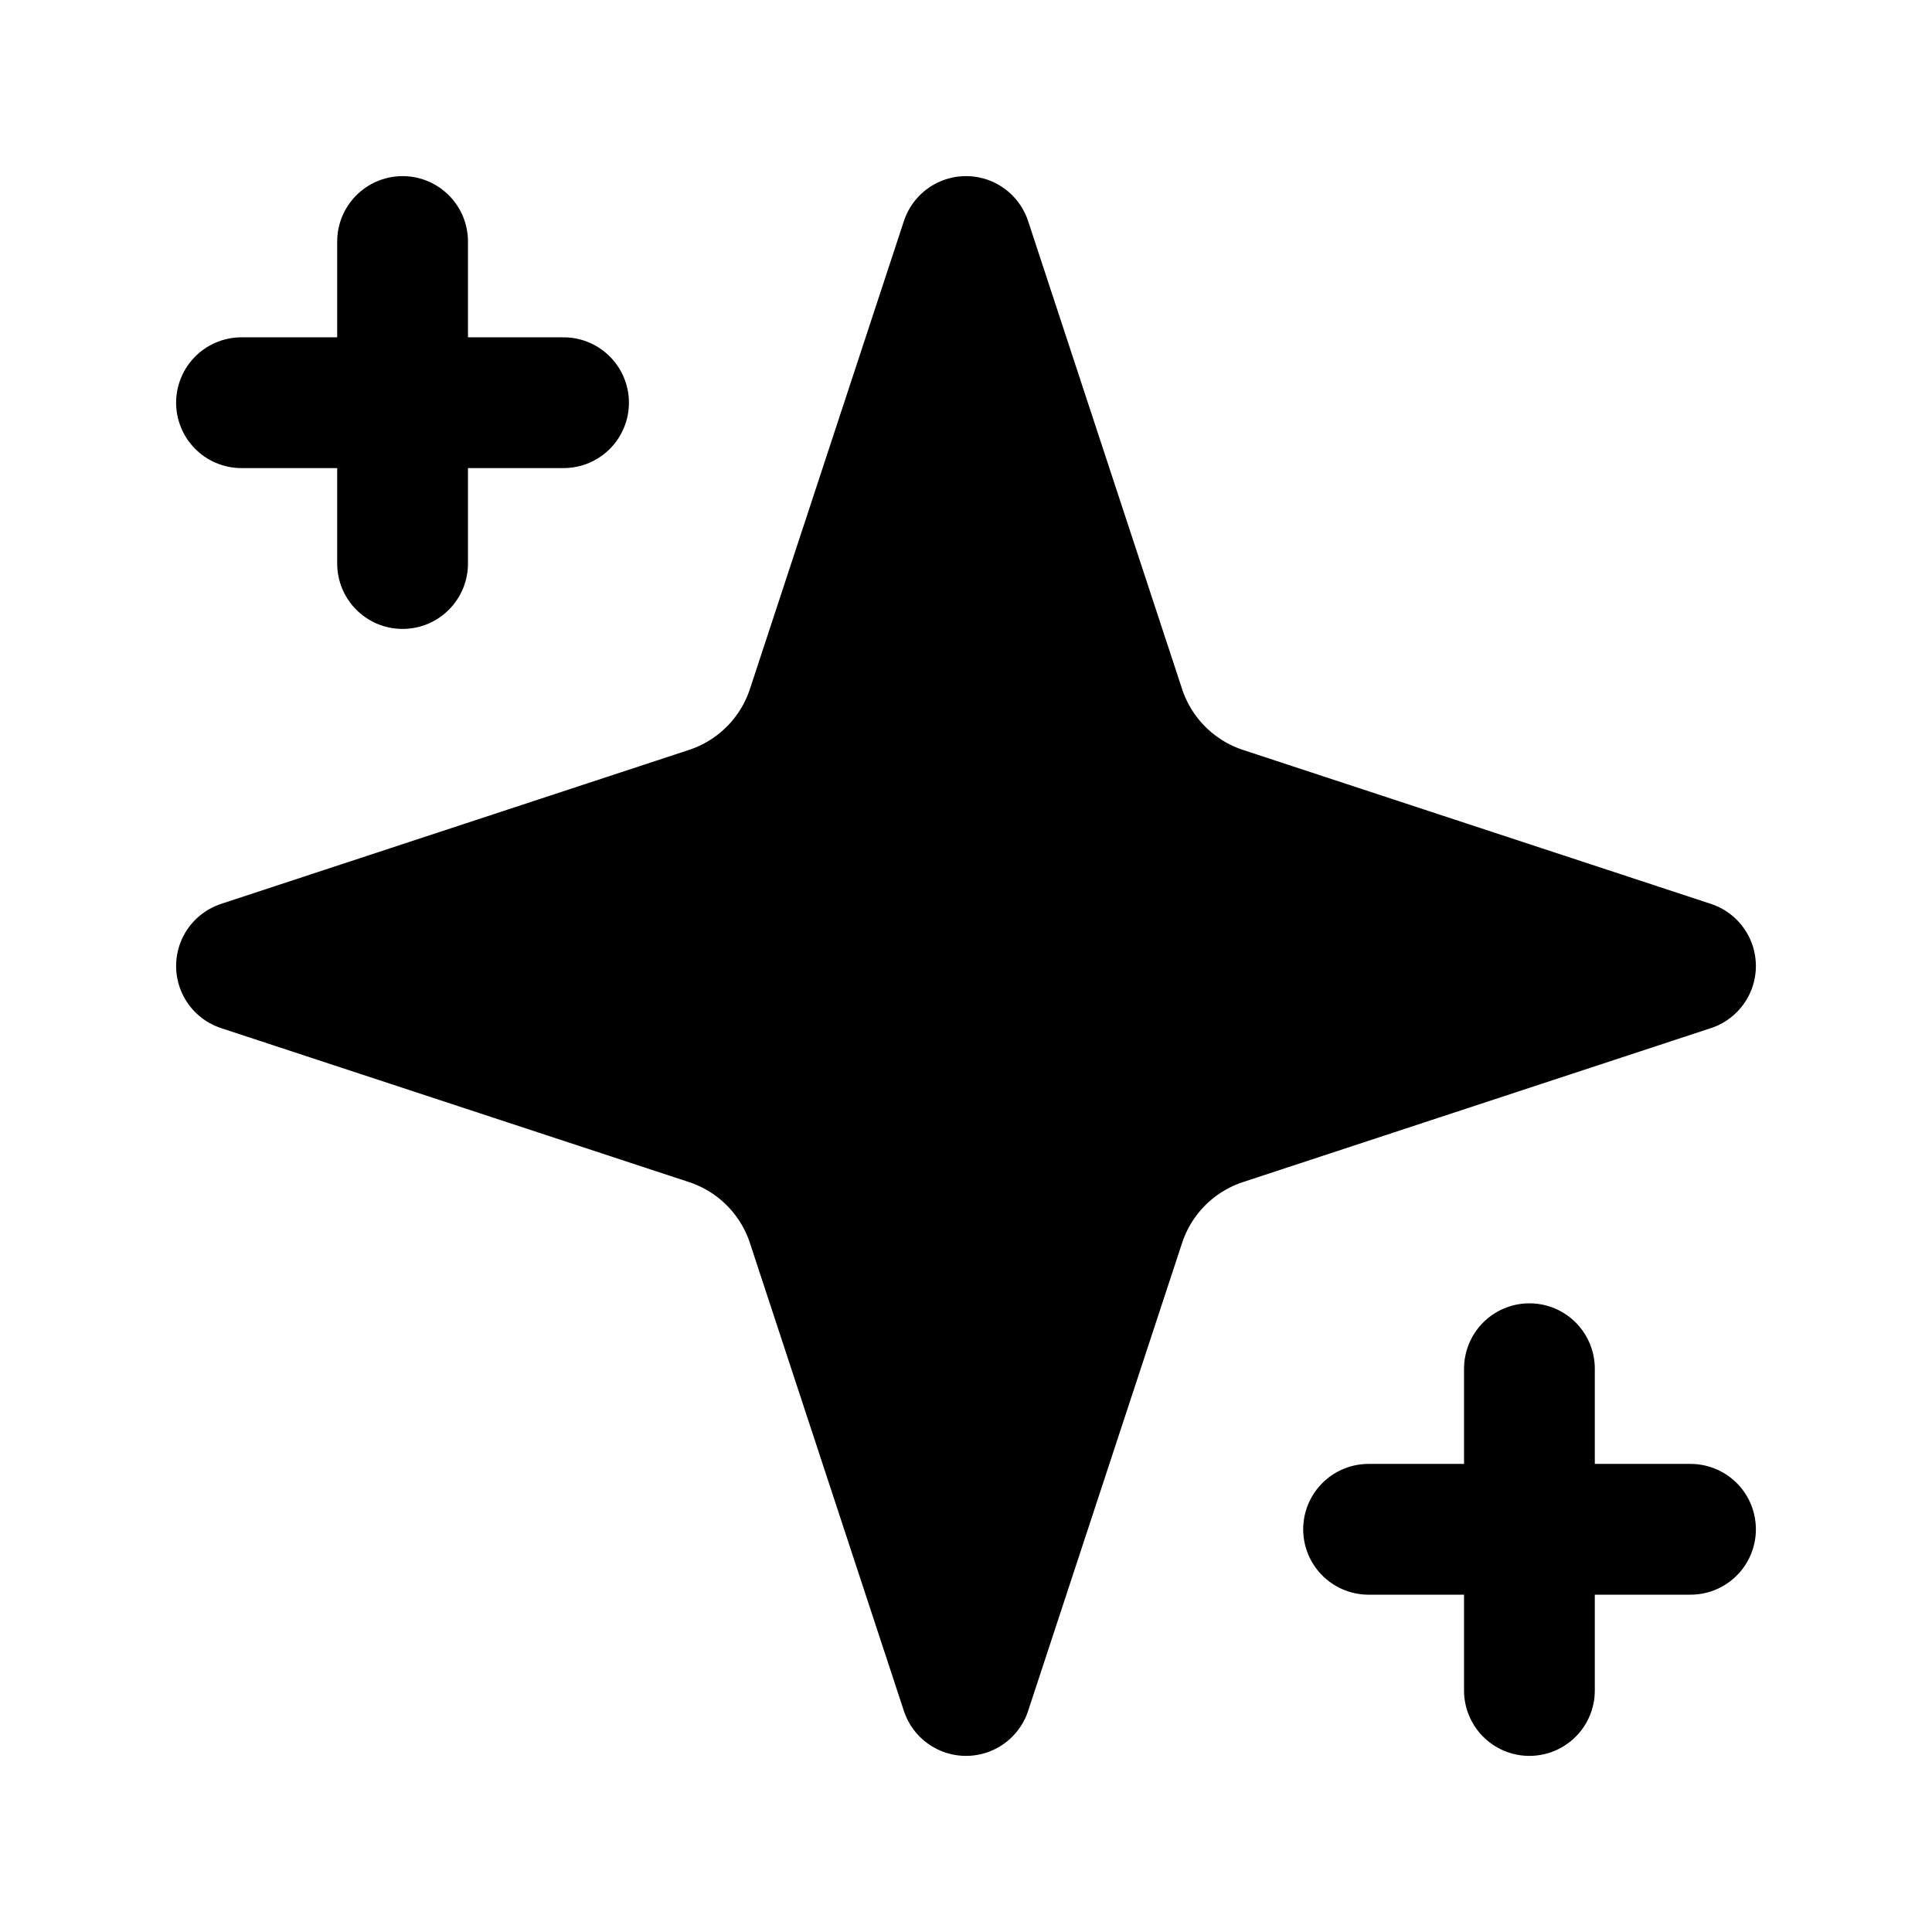
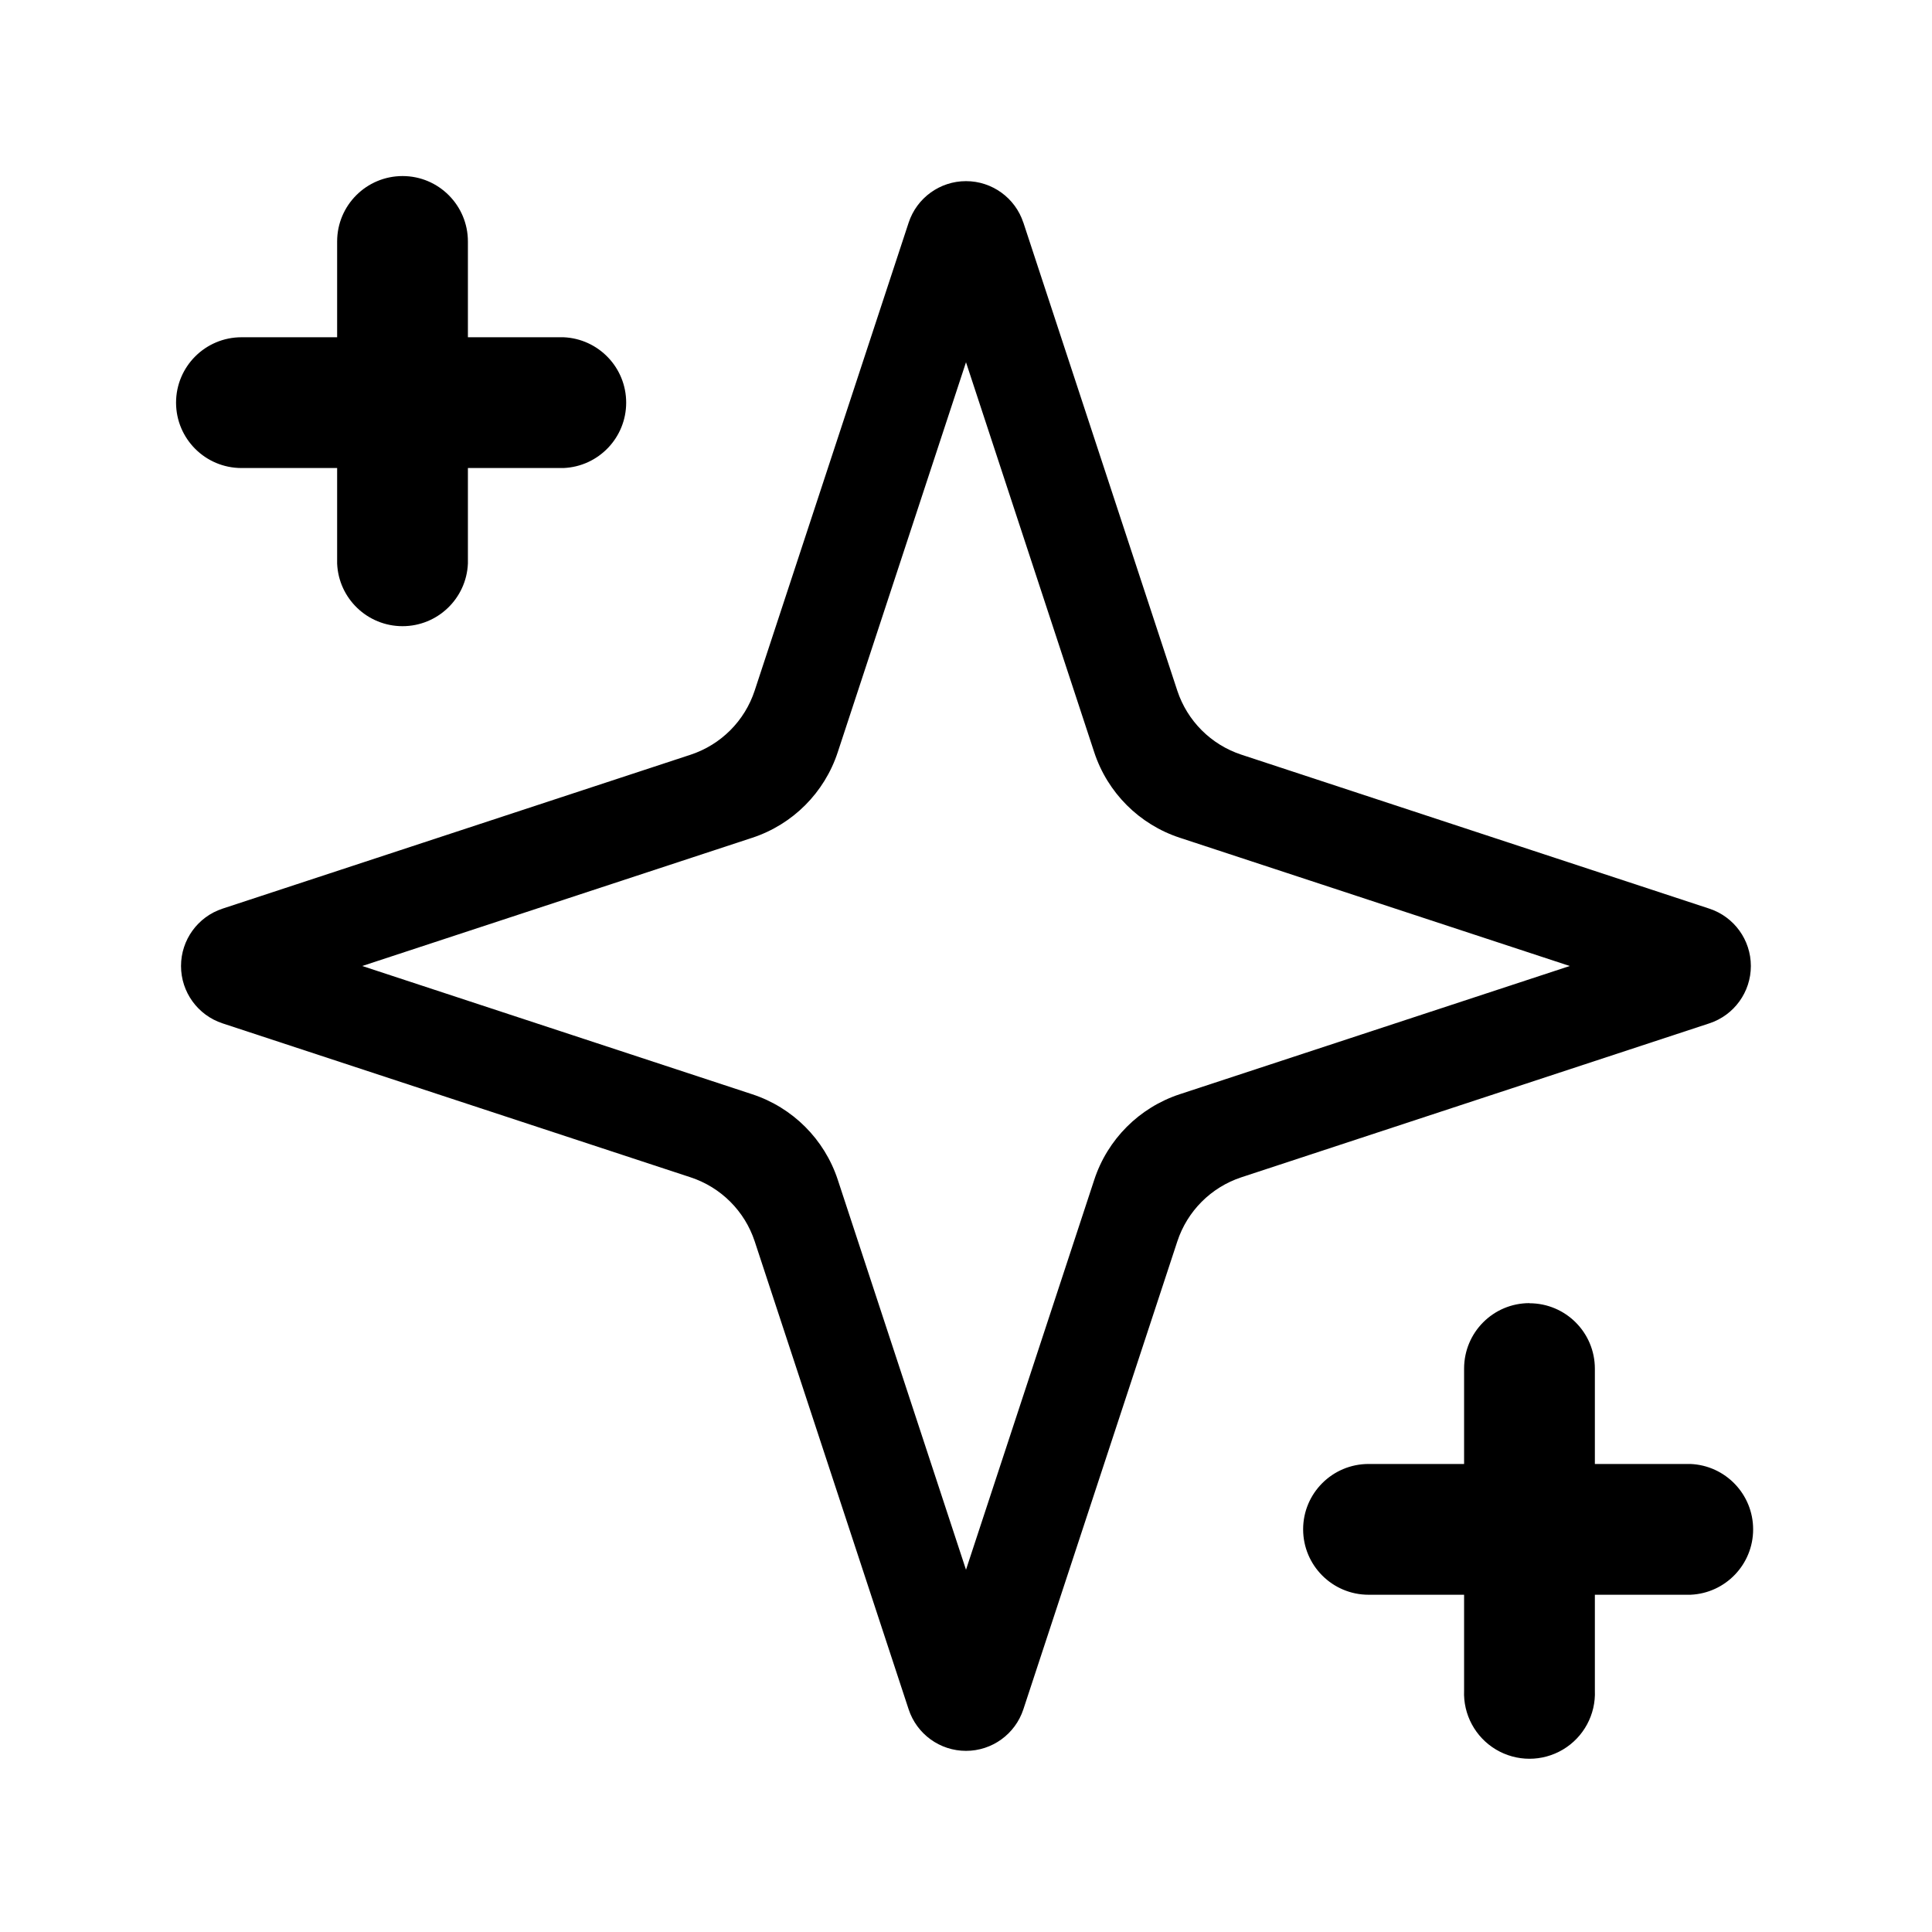
<svg xmlns="http://www.w3.org/2000/svg" fill="currentColor" viewBox="0 0 16 16">
-   <path stroke="black" stroke-linecap="round" stroke-linejoin="round" stroke-width="1.083" d="M3.334 2v2.667m9.332 6.668V14M2 3.335h2.667m6.667 9.33H14M8 2 6.725 5.875a1.333 1.333 0 0 1-.85.85L2 8l3.875 1.275a1.333 1.333 0 0 1 .85.85L8 14l1.275-3.875a1.333 1.333 0 0 1 .85-.85L14 8l-3.875-1.275a1.333 1.333 0 0 1-.85-.85L8 2Z" />
+   <path fill-rule="evenodd" d="M8.475 1.844a.5.5 0 0 0-.95 0L6.25 5.719a.833.833 0 0 1-.53.531L1.843 7.525a.5.5 0 0 0 0 .95L5.719 9.75a.833.833 0 0 1 .531.53l1.275 3.876a.5.5 0 0 0 .95 0l1.275-3.875a.833.833 0 0 1 .53-.531l3.876-1.275a.5.5 0 0 0 0-.95L10.281 6.25a.833.833 0 0 1-.531-.53L8.475 1.843ZM6.938 6.229 8 3l1.062 3.23a1.11 1.11 0 0 0 .709.708L13 8 9.77 9.062a1.11 1.11 0 0 0-.708.709L8 13 6.938 9.77a1.11 1.11 0 0 0-.709-.708L3 8l3.23-1.062a1.11 1.11 0 0 0 .708-.709ZM3.334 1.458c.299 0 .541.243.541.542v2.667a.542.542 0 0 1-1.083 0V2c0-.3.243-.542.542-.542Zm9.332 9.335c.3 0 .542.243.542.542V14a.542.542 0 1 1-1.083 0v-2.666c0-.3.242-.542.541-.542Z" clip-rule="evenodd" />
+   <path fill-rule="evenodd" d="M1.458 3.335c0-.3.243-.542.542-.542h2.667a.542.542 0 0 1 0 1.083H2a.542.542 0 0 1-.542-.541Zm9.334 9.33c0-.299.243-.541.542-.541H14a.542.542 0 0 1 0 1.083h-2.666a.542.542 0 0 1-.542-.542Z" clip-rule="evenodd" />
</svg>
